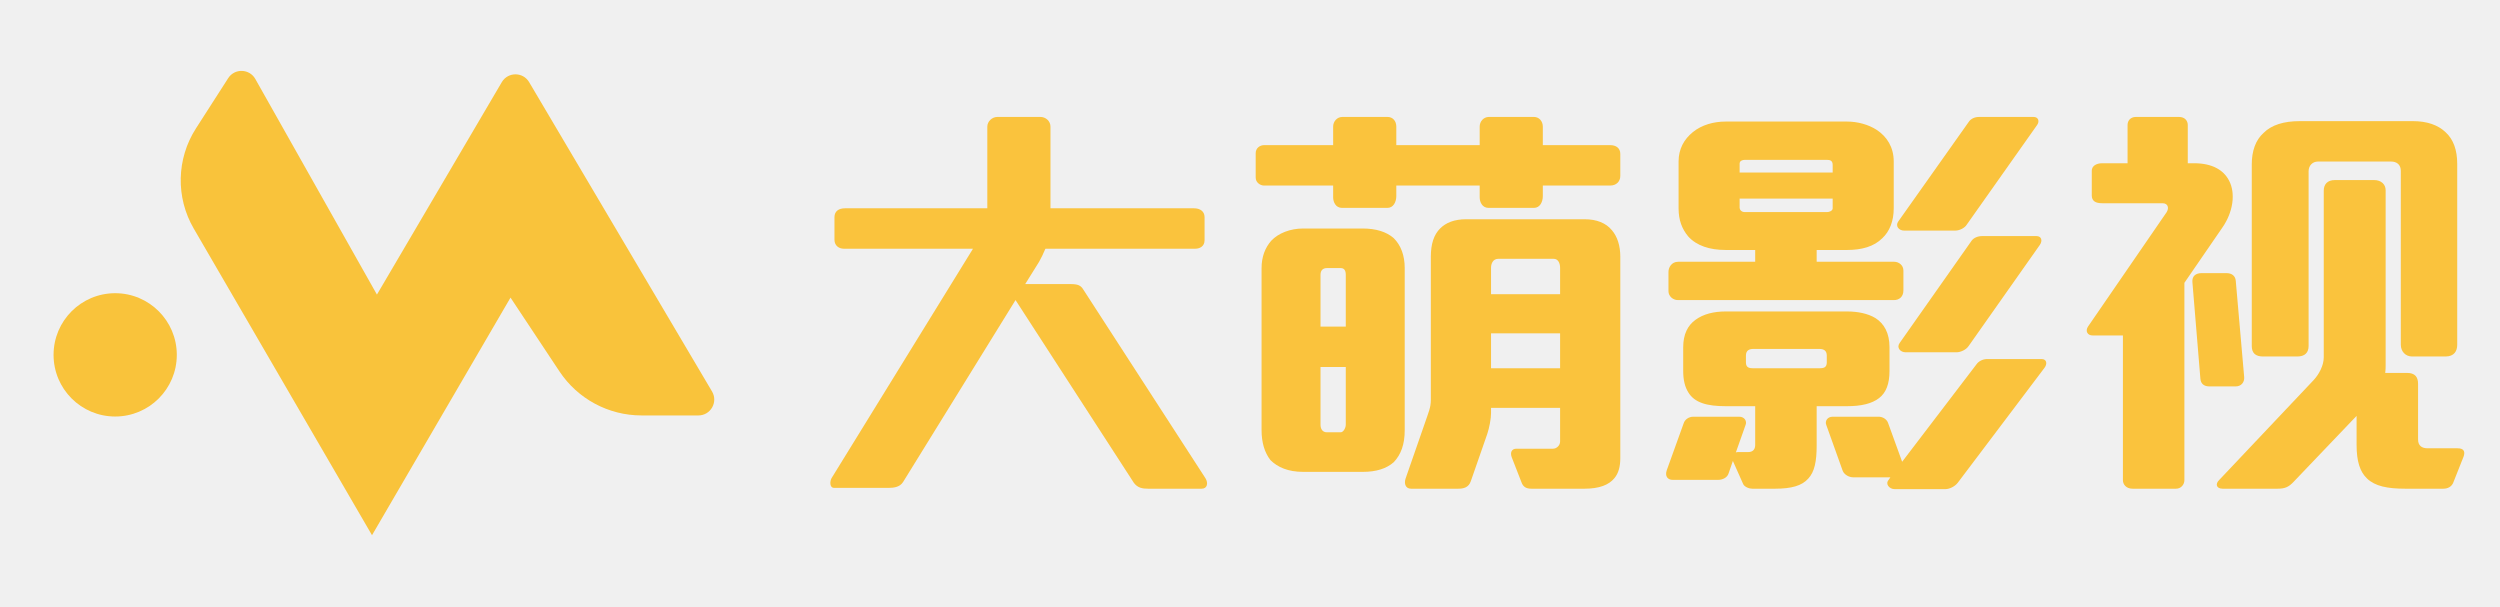
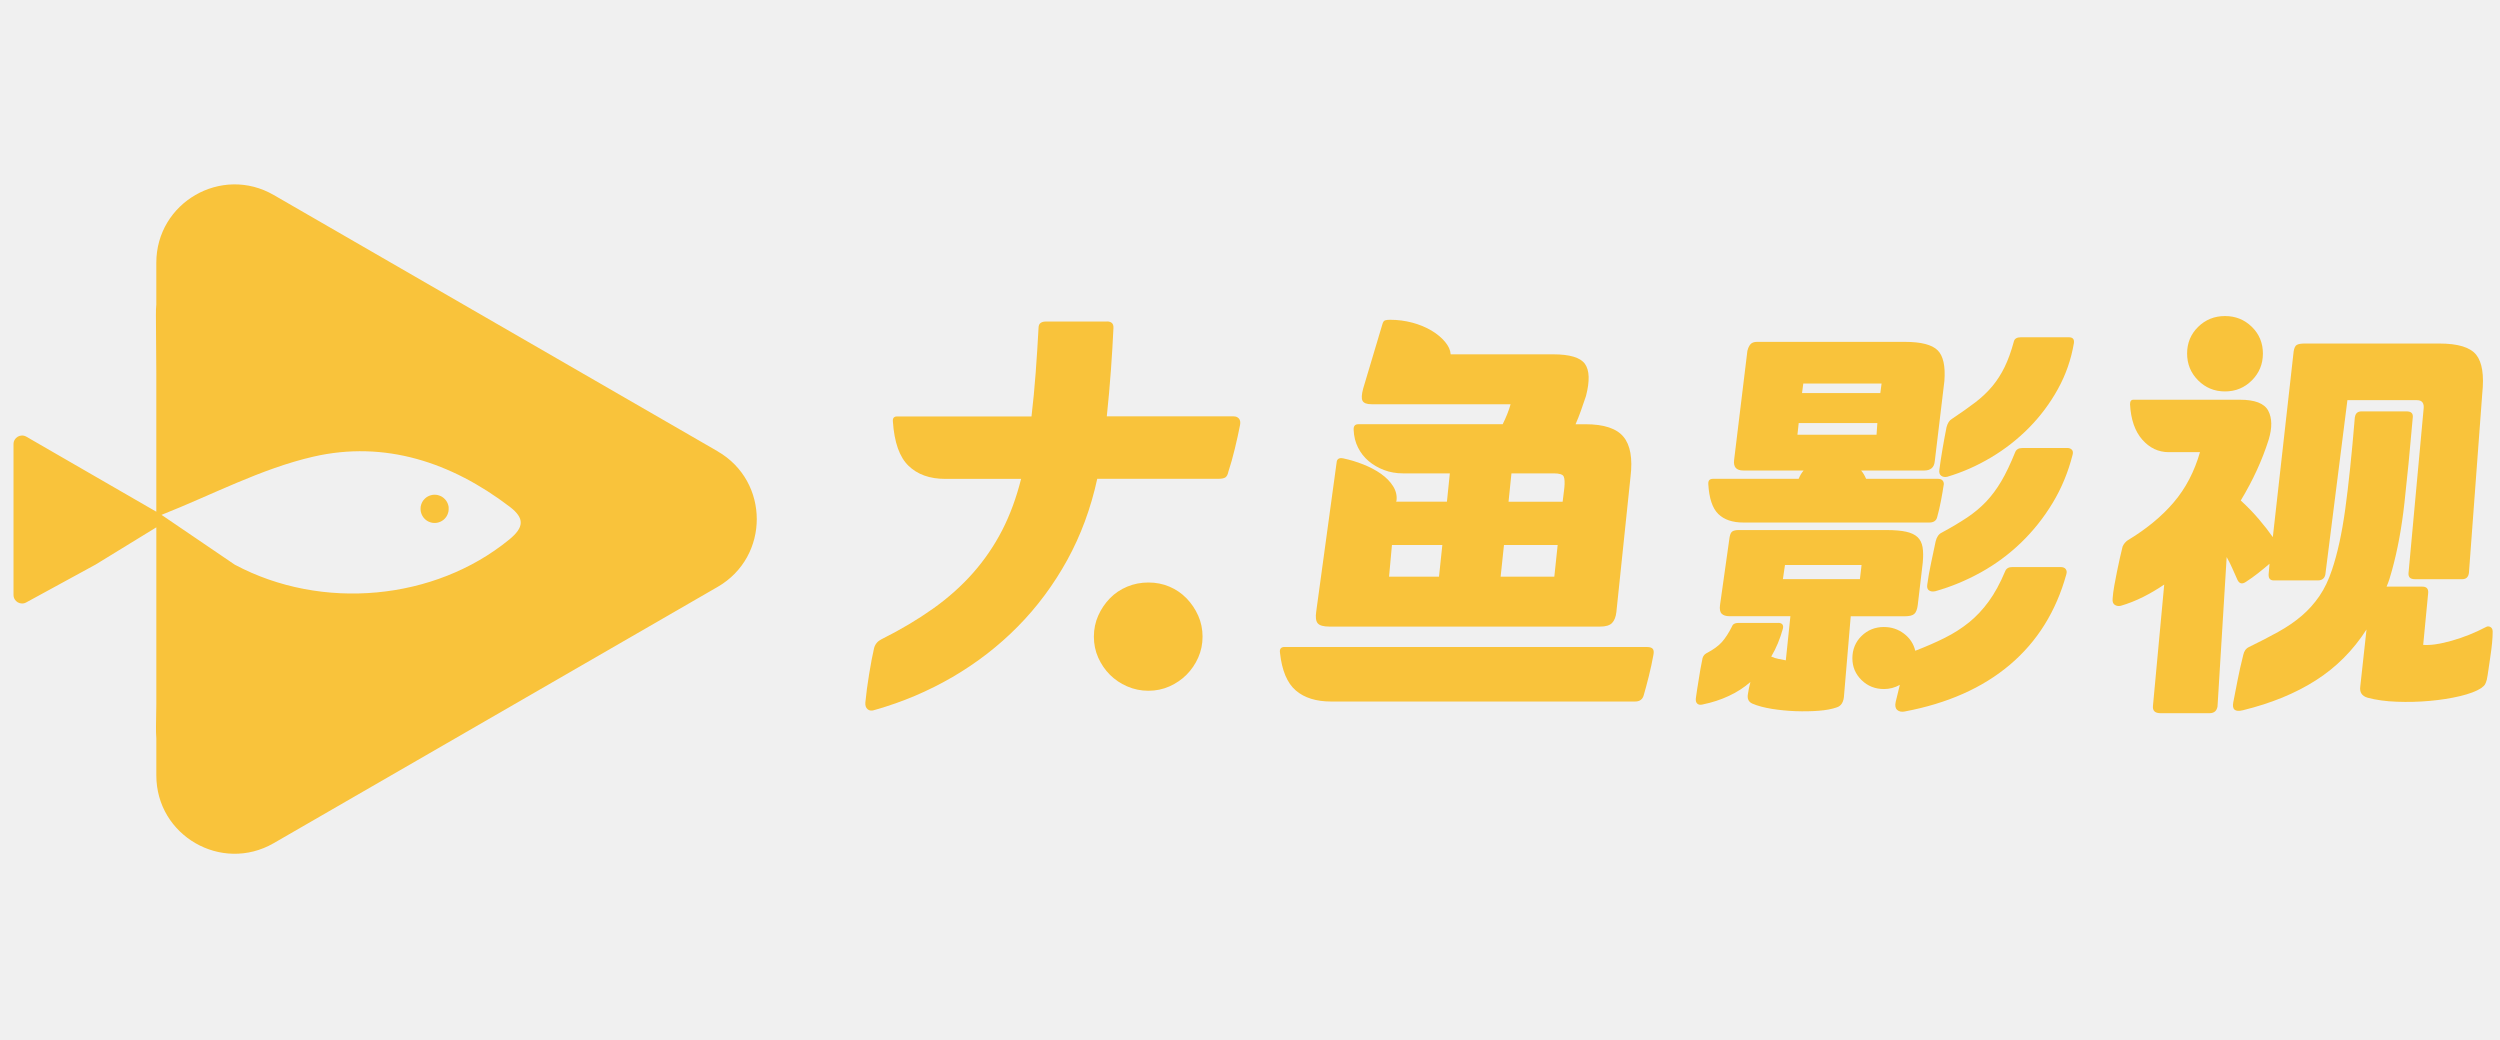
- <svg xmlns="http://www.w3.org/2000/svg" width="132" height="32" viewBox="0 0 132 32" fill="none">
-   <g clip-path="url(#clip0_22558_88547)">
-     <path d="M10.23 12.069L19.642 28.259L26.955 15.714L29.538 19.608C30.502 21.062 32.129 21.935 33.871 21.935H36.875C37.523 21.935 37.925 21.229 37.596 20.671L27.938 4.337C27.614 3.788 26.82 3.788 26.495 4.337L19.902 15.554L13.481 4.17C13.171 3.621 12.388 3.597 12.048 4.128L10.346 6.78C9.318 8.381 9.272 10.425 10.23 12.069Z" fill="#F9C33B" />
-     <path d="M6.082 21.992C7.878 21.992 9.335 20.535 9.335 18.737C9.335 16.939 7.878 15.481 6.082 15.481C4.285 15.481 2.828 16.939 2.828 18.737C2.828 20.535 4.285 21.992 6.082 21.992Z" fill="#F9C33B" />
+ <svg xmlns="http://www.w3.org/2000/svg" width="125" height="52" viewBox="0 0 185 52" fill="none">
+   <g clip-path="url(#clip0_17840_97996)">
+     <path d="M81.903 11.307C82.252 11.307 82.416 11.473 82.395 11.799C82.353 12.723 82.292 13.751 82.21 14.88C82.129 16.009 82.026 17.16 81.903 18.331H91.298C91.462 18.331 91.591 18.388 91.684 18.5C91.777 18.612 91.802 18.772 91.762 18.977C91.659 19.511 91.53 20.096 91.376 20.733C91.222 21.37 91.062 21.934 90.899 22.428C90.857 22.634 90.785 22.772 90.684 22.844C90.582 22.917 90.397 22.953 90.129 22.953H81.196C80.722 25.131 79.983 27.132 78.978 28.96C77.971 30.788 76.754 32.426 75.327 33.874C73.9 35.322 72.287 36.569 70.491 37.618C68.693 38.665 66.779 39.477 64.746 40.052C64.52 40.134 64.339 40.119 64.206 40.007C64.073 39.893 64.016 39.724 64.037 39.499C64.098 38.863 64.191 38.163 64.315 37.405C64.438 36.645 64.562 35.999 64.685 35.465C64.767 35.178 64.951 34.961 65.24 34.819C66.637 34.121 67.899 33.371 69.029 32.571C70.158 31.77 71.15 30.887 72.002 29.921C72.853 28.956 73.573 27.903 74.159 26.763C74.744 25.623 75.211 24.355 75.561 22.958H69.955C68.805 22.958 67.895 22.635 67.228 21.987C66.561 21.341 66.175 20.247 66.073 18.707C66.052 18.46 66.154 18.337 66.38 18.337H76.331C76.454 17.29 76.557 16.216 76.639 15.117C76.72 14.019 76.793 12.905 76.853 11.775C76.853 11.467 77.038 11.313 77.408 11.313H81.906L81.903 11.307ZM84.983 30.625C85.538 30.625 86.057 30.727 86.54 30.932C87.022 31.138 87.442 31.425 87.803 31.795C88.162 32.166 88.449 32.591 88.666 33.074C88.881 33.557 88.989 34.076 88.989 34.63C88.989 35.185 88.881 35.704 88.666 36.187C88.451 36.67 88.162 37.09 87.803 37.451C87.444 37.81 87.022 38.097 86.54 38.313C86.057 38.528 85.538 38.636 84.983 38.636C84.428 38.636 83.906 38.528 83.412 38.313C82.917 38.099 82.492 37.81 82.133 37.451C81.773 37.092 81.486 36.67 81.27 36.187C81.053 35.704 80.947 35.185 80.947 34.63C80.947 34.076 81.055 33.557 81.27 33.074C81.484 32.591 81.773 32.166 82.133 31.795C82.492 31.425 82.917 31.138 83.412 30.932C83.904 30.727 84.428 30.625 84.983 30.625Z" fill="#F9C33B" />
+     <path d="M121.86 35.398C122.086 35.398 122.234 35.444 122.306 35.537C122.379 35.63 122.394 35.778 122.352 35.984C122.27 36.457 122.156 36.979 122.014 37.555C121.869 38.129 121.746 38.593 121.643 38.941C121.561 39.269 121.345 39.433 120.997 39.433H98.508C97.398 39.433 96.526 39.161 95.889 38.616C95.253 38.07 94.861 37.141 94.719 35.828C94.677 35.541 94.791 35.396 95.057 35.396H121.86V35.398ZM102.883 11.184C103.438 11.184 103.981 11.256 104.515 11.398C105.049 11.543 105.52 11.737 105.933 11.984C106.343 12.231 106.678 12.508 106.934 12.816C107.191 13.124 107.33 13.432 107.35 13.74H114.929C116.161 13.74 116.947 13.975 117.286 14.448C117.624 14.922 117.65 15.712 117.364 16.82C117.24 17.191 117.116 17.55 116.993 17.898C116.869 18.247 116.736 18.586 116.592 18.914H117.331C118.686 18.914 119.621 19.222 120.134 19.838C120.647 20.454 120.822 21.44 120.659 22.795L119.612 32.808C119.57 33.179 119.462 33.45 119.289 33.625C119.114 33.8 118.821 33.888 118.411 33.888H98.386C97.934 33.888 97.641 33.806 97.508 33.64C97.375 33.477 97.339 33.188 97.4 32.778L98.909 21.748C98.93 21.482 99.093 21.377 99.401 21.44C99.893 21.543 100.387 21.691 100.88 21.887C101.372 22.082 101.809 22.312 102.189 22.58C102.569 22.848 102.867 23.15 103.082 23.489C103.297 23.827 103.384 24.182 103.344 24.551L103.314 24.644H107.073L107.288 22.55H103.837C103.324 22.55 102.85 22.468 102.419 22.303C101.988 22.139 101.607 21.917 101.279 21.64C100.95 21.362 100.688 21.029 100.494 20.638C100.298 20.248 100.19 19.817 100.171 19.344C100.15 19.057 100.264 18.913 100.509 18.913H111.199C111.322 18.666 111.434 18.415 111.537 18.158C111.64 17.901 111.721 17.66 111.784 17.434H101.495C101.146 17.434 100.925 17.352 100.832 17.187C100.739 17.024 100.754 16.714 100.878 16.263L102.295 11.52C102.337 11.357 102.404 11.258 102.495 11.227C102.586 11.197 102.715 11.182 102.881 11.182L102.883 11.184ZM102.79 30.193H106.486L106.733 27.852H103.004L102.79 30.193ZM115.02 30.193L115.267 27.852H111.294L111.047 30.193H115.02ZM111.847 22.552L111.632 24.646H115.636L115.76 23.629C115.801 23.219 115.784 22.936 115.714 22.782C115.642 22.628 115.4 22.55 114.99 22.55H111.847V22.552Z" fill="#F9C33B" />
+     <path d="M131.626 33.612C131.892 33.633 131.996 33.777 131.934 34.043C131.831 34.414 131.708 34.773 131.563 35.121C131.419 35.471 131.255 35.799 131.071 36.107C131.255 36.189 131.43 36.246 131.595 36.276C131.759 36.307 131.945 36.343 132.15 36.385L132.489 33.12H127.99C127.722 33.12 127.529 33.059 127.405 32.935C127.282 32.812 127.24 32.597 127.282 32.289L127.99 27.268C128.032 27.042 128.103 26.898 128.205 26.837C128.308 26.776 128.462 26.744 128.667 26.744H139.604C140.198 26.744 140.681 26.786 141.052 26.867C141.422 26.949 141.704 27.082 141.899 27.268C142.095 27.453 142.217 27.7 142.27 28.008C142.321 28.316 142.327 28.696 142.285 29.148L141.914 32.291C141.873 32.62 141.785 32.84 141.652 32.954C141.519 33.069 141.287 33.124 140.959 33.124H136.954L136.462 38.946C136.441 39.459 136.257 39.767 135.907 39.87C135.558 39.993 135.117 40.075 134.583 40.117C134.049 40.157 133.484 40.168 132.888 40.147C132.291 40.126 131.706 40.069 131.132 39.978C130.556 39.885 130.073 39.758 129.684 39.592C129.397 39.469 129.283 39.233 129.345 38.884C129.387 38.597 129.448 38.298 129.53 37.99C129.057 38.401 128.522 38.745 127.928 39.022C127.331 39.3 126.685 39.511 125.987 39.653C125.822 39.693 125.695 39.674 125.602 39.592C125.509 39.511 125.472 39.378 125.493 39.191C125.514 39.007 125.545 38.791 125.586 38.545C125.628 38.298 125.668 38.042 125.71 37.776C125.752 37.508 125.792 37.257 125.833 37.021C125.875 36.786 125.915 36.575 125.957 36.39C125.978 36.143 126.081 35.97 126.265 35.866C126.778 35.6 127.164 35.322 127.42 35.033C127.677 34.746 127.928 34.355 128.175 33.863C128.236 33.699 128.389 33.616 128.637 33.616H131.624L131.626 33.612ZM129.315 13.464C129.357 13.28 129.427 13.126 129.53 13.002C129.632 12.879 129.796 12.818 130.022 12.818H140.959C142.15 12.818 142.956 13.023 143.378 13.434C143.798 13.844 143.969 14.604 143.885 15.714L143.176 21.628C143.155 21.875 143.079 22.054 142.944 22.168C142.811 22.28 142.631 22.337 142.405 22.337H137.722C137.865 22.502 137.988 22.708 138.093 22.953H143.421C143.585 22.953 143.703 23.004 143.775 23.107C143.847 23.209 143.862 23.333 143.821 23.477C143.779 23.764 143.718 24.123 143.636 24.555C143.554 24.986 143.461 25.387 143.359 25.756C143.298 26.043 143.102 26.187 142.773 26.187H129.003C128.203 26.187 127.586 25.976 127.154 25.556C126.723 25.136 126.476 24.401 126.415 23.354C126.394 23.088 126.508 22.953 126.753 22.953H133.099C133.201 22.706 133.325 22.5 133.469 22.337H129.001C128.488 22.337 128.262 22.081 128.323 21.567L129.309 13.466L129.315 13.464ZM132.088 29.33L131.934 30.378H137.633L137.756 29.33H132.088ZM138.927 18.825H133.104L133.011 19.688H138.864L138.925 18.825H138.927ZM133.351 16.607H139.144L139.237 15.899H133.444L133.351 16.607ZM139.419 33.92C139.974 33.92 140.466 34.085 140.898 34.412C141.329 34.741 141.607 35.163 141.73 35.676C142.53 35.368 143.26 35.05 143.917 34.72C144.575 34.391 145.17 34.011 145.704 33.58C146.238 33.148 146.726 32.63 147.167 32.023C147.608 31.417 148.015 30.674 148.383 29.79C148.465 29.585 148.64 29.482 148.908 29.482H152.481C152.665 29.482 152.794 29.534 152.866 29.636C152.939 29.739 152.954 29.863 152.912 30.007C152.152 32.759 150.761 34.993 148.737 36.708C146.713 38.422 144.111 39.577 140.928 40.174C140.702 40.214 140.521 40.174 140.388 40.05C140.255 39.927 140.219 39.731 140.28 39.465L140.588 38.201C140.217 38.407 139.828 38.509 139.417 38.509C138.76 38.509 138.205 38.289 137.755 37.846C137.302 37.403 137.076 36.865 137.076 36.229C137.076 35.592 137.302 35.022 137.755 34.581C138.207 34.14 138.76 33.918 139.417 33.918L139.419 33.92ZM153.005 20.672C153.129 20.672 153.231 20.714 153.313 20.796C153.395 20.878 153.416 21.001 153.374 21.166C153.045 22.461 152.553 23.652 151.895 24.739C151.238 25.828 150.462 26.803 149.569 27.666C148.676 28.529 147.684 29.262 146.597 29.868C145.508 30.474 144.379 30.942 143.209 31.271C143.024 31.312 142.87 31.292 142.747 31.21C142.623 31.128 142.581 30.974 142.623 30.748C142.684 30.277 142.777 29.752 142.901 29.177C143.024 28.603 143.136 28.067 143.239 27.575C143.321 27.246 143.475 27.031 143.701 26.928C144.419 26.539 145.041 26.168 145.565 25.819C146.09 25.469 146.555 25.079 146.968 24.648C147.378 24.216 147.752 23.713 148.093 23.139C148.431 22.565 148.775 21.845 149.124 20.982C149.206 20.777 149.381 20.674 149.649 20.674H153.007L153.005 20.672ZM153.098 12.478C153.385 12.478 153.509 12.622 153.469 12.909C153.264 14.122 152.868 15.256 152.283 16.313C151.698 17.371 150.983 18.325 150.141 19.179C149.299 20.032 148.359 20.765 147.323 21.381C146.285 21.997 145.214 22.47 144.104 22.799C143.919 22.841 143.765 22.814 143.642 22.721C143.518 22.628 143.477 22.47 143.518 22.244C143.579 21.771 143.657 21.263 143.75 20.72C143.843 20.176 143.94 19.646 144.043 19.133C144.125 18.825 144.258 18.62 144.444 18.517C145.122 18.065 145.702 17.654 146.185 17.286C146.667 16.915 147.083 16.52 147.433 16.1C147.783 15.68 148.085 15.207 148.342 14.682C148.598 14.158 148.83 13.517 149.035 12.757C149.096 12.573 149.261 12.48 149.527 12.48H153.1L153.098 12.478Z" fill="#F9C33B" />
+     <path d="M166.222 30.562C165.935 30.767 165.719 30.727 165.576 30.438C165.452 30.172 165.329 29.895 165.205 29.606C165.082 29.319 164.937 29.032 164.774 28.743L164.096 39.803C164.035 40.132 163.839 40.296 163.51 40.296H159.875C159.464 40.296 159.278 40.111 159.32 39.741L160.152 30.777C159.639 31.126 159.115 31.434 158.581 31.7C158.047 31.968 157.503 32.183 156.948 32.346C156.783 32.388 156.635 32.367 156.502 32.285C156.369 32.204 156.312 32.05 156.333 31.824C156.353 31.537 156.393 31.218 156.456 30.868C156.517 30.518 156.583 30.17 156.656 29.821C156.728 29.471 156.798 29.139 156.87 28.819C156.943 28.502 157.009 28.219 157.07 27.972C157.112 27.869 157.167 27.776 157.239 27.694C157.311 27.612 157.378 27.552 157.439 27.51C158.835 26.668 159.976 25.729 160.857 24.692C161.741 23.654 162.387 22.417 162.798 20.98H160.487C159.727 20.98 159.075 20.672 158.531 20.057C157.988 19.441 157.684 18.569 157.623 17.438C157.623 17.212 157.705 17.1 157.87 17.1H165.757C166.866 17.1 167.564 17.371 167.851 17.917C168.138 18.46 168.149 19.175 167.881 20.058C167.408 21.558 166.72 23.057 165.817 24.557C166.31 25.009 166.756 25.471 167.157 25.942C167.558 26.415 167.902 26.856 168.189 27.267L169.73 13.527C169.772 13.261 169.854 13.095 169.977 13.035C170.101 12.974 170.285 12.941 170.532 12.941H180.513C181.889 12.941 182.797 13.219 183.24 13.774C183.681 14.329 183.831 15.283 183.687 16.64L182.7 29.918C182.658 30.226 182.495 30.379 182.208 30.379H178.696C178.347 30.379 178.193 30.216 178.234 29.887L179.344 17.81C179.405 17.358 179.242 17.132 178.852 17.132H173.708L172.075 30.039C172.014 30.326 171.828 30.471 171.52 30.471H168.256C167.969 30.471 167.845 30.296 167.885 29.946L167.946 29.237C167.659 29.484 167.37 29.72 167.083 29.946C166.796 30.172 166.507 30.378 166.22 30.562H166.222ZM164.651 10.908C165.432 10.908 166.093 11.176 166.638 11.708C167.182 12.242 167.455 12.9 167.455 13.681C167.455 14.462 167.184 15.123 166.638 15.669C166.095 16.212 165.432 16.486 164.651 16.486C163.869 16.486 163.208 16.214 162.663 15.669C162.119 15.125 161.846 14.462 161.846 13.681C161.846 12.9 162.117 12.244 162.663 11.708C163.206 11.174 163.869 10.908 164.651 10.908ZM174.263 18.394C174.304 18.107 174.468 17.962 174.755 17.962H178.082C178.432 17.962 178.586 18.116 178.544 18.424C178.339 20.786 178.134 22.892 177.928 24.739C177.723 26.588 177.415 28.251 177.005 29.73C176.944 29.956 176.881 30.167 176.821 30.36C176.76 30.556 176.688 30.746 176.606 30.93H179.255C179.563 30.93 179.707 31.084 179.686 31.392L179.316 35.242C179.85 35.284 180.553 35.182 181.425 34.935C182.297 34.688 183.145 34.349 183.966 33.918C184.069 33.857 184.177 33.857 184.289 33.918C184.401 33.979 184.458 34.093 184.458 34.256C184.458 34.503 184.443 34.785 184.413 35.104C184.382 35.423 184.34 35.75 184.289 36.09C184.238 36.428 184.192 36.748 184.15 37.046C184.108 37.344 184.069 37.595 184.027 37.8C183.985 37.964 183.939 38.087 183.888 38.171C183.837 38.253 183.738 38.346 183.595 38.448C183.246 38.675 182.727 38.868 182.039 39.034C181.351 39.197 180.6 39.315 179.791 39.387C178.979 39.459 178.168 39.48 177.356 39.448C176.545 39.418 175.832 39.319 175.215 39.155C174.783 39.032 174.599 38.754 174.66 38.323L175.122 34.102C174.135 35.643 172.889 36.896 171.378 37.861C169.869 38.827 168.065 39.566 165.971 40.079C165.395 40.221 165.16 40.028 165.262 39.494C165.365 38.96 165.473 38.405 165.586 37.831C165.698 37.255 165.836 36.639 166.002 35.982C166.063 35.695 166.207 35.499 166.433 35.396C167.233 35.007 167.957 34.632 168.605 34.271C169.251 33.912 169.827 33.517 170.331 33.086C170.834 32.654 171.27 32.168 171.64 31.622C172.011 31.079 172.319 30.436 172.564 29.697C172.974 28.485 173.303 26.982 173.55 25.184C173.797 23.386 174.033 21.123 174.259 18.39L174.263 18.394Z" fill="#F9C33B" />
+     <g clip-path="url(#clip1_17840_97996)">
+       <path d="M53.105 20.915L36.679 11.432L20.253 1.948C16.393 -0.28 11.567 2.506 11.567 6.963V10.036C11.545 10.293 11.535 10.559 11.538 10.831C11.555 12.28 11.562 13.727 11.567 15.176V20.023C11.567 21.215 11.564 22.406 11.567 23.599C11.567 24.145 11.567 24.694 11.567 25.387L6.783 22.625L1.949 19.834C1.527 19.591 1 19.895 1 20.382V31.546C1 32.033 1.527 32.337 1.949 32.094L7.065 29.303L11.568 26.543V39.641C11.561 40.18 11.554 40.717 11.544 41.256C11.538 41.568 11.546 41.869 11.568 42.163V44.9C11.568 49.359 16.393 52.143 20.254 49.915L36.681 40.432L53.107 30.949C56.966 28.721 56.966 23.148 53.107 20.92L53.105 20.915ZM37.674 27.453C32.173 31.952 23.823 32.751 17.372 29.305L11.952 25.62C15.686 24.146 19.313 22.205 23.181 21.314C28.464 20.097 33.392 21.722 37.719 25.019C38.846 25.878 38.78 26.55 37.676 27.453H37.674Z" fill="#F9C33B" />
+       <path d="M33.203 25.108C33.203 25.087 33.199 25.067 33.197 25.045C33.196 25.029 33.194 25.013 33.193 24.995C33.193 24.99 33.19 24.984 33.189 24.978C33.181 24.943 33.173 24.909 33.163 24.874C33.154 24.845 33.144 24.816 33.132 24.787C33.122 24.762 33.113 24.739 33.102 24.716C33.092 24.694 33.08 24.674 33.068 24.654C33.057 24.632 33.044 24.611 33.029 24.591C33.016 24.572 33.005 24.554 32.99 24.536C32.971 24.512 32.951 24.49 32.931 24.468C32.91 24.446 32.89 24.426 32.868 24.406C32.847 24.386 32.824 24.365 32.8 24.346C32.783 24.332 32.764 24.32 32.745 24.307C32.725 24.294 32.705 24.281 32.683 24.268C32.663 24.256 32.642 24.245 32.621 24.235C32.597 24.223 32.573 24.215 32.548 24.204C32.519 24.193 32.492 24.183 32.461 24.174C32.427 24.164 32.393 24.155 32.357 24.148C32.351 24.148 32.345 24.145 32.34 24.143C32.324 24.141 32.308 24.141 32.292 24.139C32.27 24.136 32.25 24.133 32.228 24.132C32.206 24.132 32.185 24.132 32.163 24.132C32.141 24.132 32.119 24.132 32.098 24.132C32.076 24.132 32.056 24.136 32.034 24.139C32.018 24.141 32.002 24.142 31.986 24.143C31.98 24.143 31.974 24.146 31.969 24.148C31.934 24.155 31.899 24.164 31.864 24.174C31.835 24.183 31.806 24.193 31.777 24.204C31.753 24.215 31.73 24.223 31.705 24.235C31.683 24.245 31.663 24.256 31.643 24.268C31.621 24.28 31.601 24.293 31.58 24.307C31.562 24.32 31.543 24.332 31.525 24.346C31.502 24.365 31.479 24.386 31.457 24.406C31.436 24.426 31.415 24.446 31.395 24.468C31.375 24.49 31.354 24.513 31.335 24.536C31.321 24.554 31.309 24.572 31.296 24.591C31.283 24.611 31.27 24.632 31.257 24.654C31.246 24.674 31.234 24.694 31.224 24.716C31.212 24.739 31.204 24.764 31.194 24.787C31.182 24.816 31.172 24.843 31.163 24.874C31.153 24.907 31.144 24.942 31.137 24.978C31.137 24.984 31.134 24.99 31.133 24.995C31.13 25.011 31.13 25.027 31.128 25.045C31.125 25.067 31.123 25.087 31.123 25.108C31.123 25.13 31.123 25.152 31.123 25.174C31.123 25.195 31.123 25.217 31.123 25.239C31.123 25.261 31.127 25.281 31.13 25.303C31.131 25.319 31.133 25.334 31.134 25.35C31.134 25.356 31.137 25.362 31.139 25.368C31.146 25.403 31.154 25.437 31.165 25.472C31.173 25.501 31.183 25.53 31.195 25.559C31.205 25.584 31.214 25.607 31.225 25.631C31.236 25.653 31.247 25.674 31.259 25.694C31.27 25.716 31.283 25.736 31.298 25.756C31.311 25.775 31.323 25.794 31.337 25.813C31.356 25.836 31.375 25.859 31.395 25.881C31.415 25.902 31.436 25.923 31.457 25.943C31.479 25.963 31.502 25.984 31.525 26.002C31.543 26.017 31.562 26.029 31.582 26.042C31.602 26.055 31.622 26.068 31.643 26.081C31.663 26.092 31.683 26.104 31.705 26.114C31.728 26.126 31.753 26.134 31.776 26.144C31.805 26.156 31.834 26.166 31.863 26.175C31.896 26.185 31.931 26.194 31.967 26.201C31.973 26.201 31.979 26.204 31.985 26.205C32.001 26.208 32.017 26.208 32.032 26.21C32.054 26.212 32.075 26.215 32.096 26.217C32.118 26.217 32.14 26.217 32.161 26.217C32.183 26.217 32.205 26.217 32.227 26.217C32.248 26.217 32.269 26.212 32.29 26.21C32.306 26.208 32.322 26.207 32.338 26.205C32.344 26.205 32.35 26.202 32.356 26.201C32.39 26.194 32.425 26.185 32.46 26.175C32.489 26.166 32.518 26.156 32.547 26.144C32.572 26.134 32.595 26.126 32.618 26.114C32.64 26.104 32.66 26.092 32.68 26.081C32.702 26.069 32.722 26.056 32.741 26.042C32.76 26.029 32.779 26.017 32.797 26.002C32.821 25.984 32.844 25.965 32.866 25.945C32.887 25.924 32.909 25.904 32.928 25.882C32.948 25.86 32.968 25.837 32.986 25.814C33 25.797 33.012 25.778 33.025 25.758C33.038 25.737 33.051 25.717 33.064 25.695C33.076 25.675 33.087 25.655 33.097 25.633C33.109 25.61 33.118 25.585 33.128 25.561C33.139 25.532 33.15 25.504 33.158 25.474C33.168 25.439 33.177 25.405 33.184 25.369C33.184 25.363 33.187 25.358 33.189 25.352C33.192 25.336 33.192 25.32 33.193 25.304C33.196 25.282 33.199 25.262 33.2 25.24C33.2 25.219 33.2 25.197 33.2 25.175C33.2 25.153 33.2 25.132 33.2 25.11L33.203 25.108Z" fill="#F9C33B" />
+     </g>
  </g>
-   <path d="M129.741 8.641V18.201C129.741 18.534 129.586 18.823 129.119 18.823H127.363C127.007 18.823 126.763 18.556 126.763 18.201V9.019C126.763 8.686 126.54 8.53 126.251 8.53H122.383C122.116 8.53 121.894 8.73 121.894 9.042V18.267C121.894 18.623 121.694 18.823 121.294 18.823H119.493C119.093 18.823 118.893 18.645 118.893 18.267V8.686C118.893 7.975 119.093 7.397 119.515 7.019C119.938 6.596 120.582 6.396 121.427 6.396H127.407C128.141 6.396 128.719 6.596 129.119 6.974C129.541 7.352 129.741 7.93 129.741 8.641ZM125.962 10.042V19.246C125.962 19.401 125.962 19.535 125.94 19.69H127.096C127.518 19.69 127.674 19.913 127.674 20.268V23.203C127.674 23.536 127.874 23.67 128.185 23.67H129.764C130.119 23.67 130.164 23.87 130.075 24.114L129.519 25.515C129.43 25.693 129.252 25.804 129.008 25.804H127.007C126.051 25.804 125.406 25.67 124.984 25.27C124.606 24.915 124.428 24.359 124.428 23.492V21.958L121.116 25.426C120.849 25.715 120.649 25.804 120.249 25.804H117.359C117.025 25.804 116.959 25.559 117.159 25.359L122.161 20.068C122.45 19.757 122.694 19.29 122.694 18.868V10.064C122.694 9.731 122.894 9.508 123.272 9.508H125.362C125.718 9.508 125.962 9.731 125.962 10.042ZM117.692 9.531C118.048 10.198 117.915 11.198 117.337 12.021L115.336 14.933V25.359C115.336 25.559 115.18 25.804 114.891 25.804H112.601C112.246 25.804 112.09 25.559 112.09 25.359V17.712H110.49C110.223 17.712 110.089 17.489 110.245 17.245L114.402 11.198C114.536 10.976 114.469 10.731 114.18 10.731H111.001C110.645 10.731 110.445 10.62 110.445 10.309V9.019C110.445 8.775 110.667 8.619 111.001 8.619H112.335V6.596C112.335 6.396 112.468 6.174 112.779 6.174H115.047C115.38 6.174 115.514 6.396 115.514 6.596V8.619H115.847C116.803 8.619 117.403 8.975 117.692 9.531ZM118.048 14.822L118.493 19.913C118.515 20.179 118.337 20.402 118.048 20.402H116.647C116.381 20.402 116.203 20.268 116.181 20.002L115.758 14.888C115.736 14.577 115.936 14.421 116.247 14.421H117.559C117.826 14.421 118.026 14.555 118.048 14.822Z" fill="#FAC33D" />
-   <path d="M88.606 13.821H92.674V13.199H91.118C90.274 13.199 89.584 12.976 89.14 12.487C88.806 12.087 88.629 11.62 88.629 10.998V8.53C88.629 7.863 88.918 7.352 89.384 6.974C89.851 6.596 90.474 6.418 91.118 6.418H97.521C98.077 6.418 98.655 6.574 99.099 6.863C99.633 7.219 99.989 7.774 99.989 8.53V10.998C99.989 11.687 99.766 12.221 99.388 12.576C98.944 13.021 98.299 13.199 97.521 13.199H95.92V13.821H100.011C100.255 13.821 100.5 13.999 100.5 14.288V15.333C100.5 15.689 100.255 15.844 100.011 15.844H88.584C88.34 15.844 88.095 15.644 88.095 15.377V14.355C88.095 14.133 88.251 13.821 88.606 13.821ZM92.163 22.447L91.652 23.892C91.696 23.87 91.719 23.87 91.763 23.87H92.297C92.586 23.87 92.674 23.692 92.674 23.492V21.447H91.118C90.14 21.447 89.473 21.269 89.14 20.713C88.962 20.424 88.873 20.068 88.873 19.579V18.334C88.873 17.645 89.118 17.178 89.518 16.889C89.94 16.578 90.496 16.445 91.118 16.445H97.521C98.099 16.445 98.632 16.556 99.032 16.8C99.477 17.089 99.766 17.578 99.766 18.334V19.579C99.766 20.268 99.588 20.735 99.21 21.024C98.832 21.313 98.277 21.447 97.521 21.447H95.92V23.514C95.92 24.359 95.809 24.915 95.476 25.27C95.142 25.648 94.586 25.804 93.719 25.804H92.519C92.363 25.804 92.097 25.715 92.03 25.537L91.496 24.337L91.274 24.981C91.207 25.226 90.941 25.337 90.718 25.337H88.317C88.05 25.337 87.895 25.137 88.006 24.826L88.895 22.358C88.962 22.136 89.184 22.002 89.407 22.002H91.83C92.119 22.002 92.252 22.247 92.163 22.447ZM99.7 22.358L100.433 24.381L104.368 19.223C104.479 19.068 104.701 18.957 104.924 18.957H107.792C108.081 18.957 108.103 19.223 107.947 19.424L103.368 25.492C103.212 25.693 102.923 25.826 102.723 25.826H100.033C99.766 25.826 99.522 25.559 99.722 25.337L99.811 25.203H97.854C97.632 25.203 97.388 25.07 97.299 24.87L96.431 22.447C96.343 22.247 96.476 22.002 96.765 22.002H99.188C99.41 22.002 99.633 22.136 99.7 22.358ZM107.703 12.932L103.946 18.267C103.812 18.468 103.523 18.601 103.301 18.601H100.611C100.344 18.601 100.122 18.356 100.3 18.112L104.101 12.71C104.212 12.554 104.435 12.465 104.657 12.465H107.525C107.792 12.465 107.858 12.71 107.703 12.932ZM107.547 6.618L103.857 11.843C103.745 12.043 103.456 12.176 103.234 12.176H100.544C100.255 12.176 100.055 11.932 100.233 11.687L103.946 6.441C104.057 6.263 104.279 6.174 104.501 6.174H107.369C107.636 6.174 107.703 6.418 107.547 6.618ZM92.586 19.446H96.054C96.298 19.446 96.454 19.401 96.454 19.134V18.779C96.454 18.512 96.298 18.423 96.054 18.423H92.586C92.341 18.423 92.185 18.512 92.185 18.779V19.134C92.185 19.401 92.341 19.446 92.586 19.446ZM96.765 10.998V10.487H91.852V10.954C91.852 11.109 91.985 11.198 92.119 11.198H96.476C96.587 11.198 96.765 11.131 96.765 10.998ZM91.852 8.641V9.108H96.765V8.708C96.765 8.486 96.632 8.441 96.476 8.441H92.119C92.008 8.441 91.852 8.486 91.852 8.641Z" fill="#FAC33D" />
-   <path d="M85.552 13.555V24.181C85.552 24.625 85.463 24.981 85.24 25.248C84.951 25.604 84.44 25.804 83.662 25.804H80.861C80.594 25.804 80.416 25.715 80.328 25.448L79.816 24.136C79.727 23.892 79.816 23.692 80.061 23.692H81.995C82.195 23.692 82.373 23.514 82.373 23.314V21.535H78.727V21.802C78.727 22.113 78.638 22.58 78.527 22.914L77.66 25.404C77.549 25.737 77.282 25.804 76.993 25.804H74.503C74.214 25.804 74.125 25.537 74.214 25.27L75.281 22.202C75.415 21.802 75.548 21.513 75.548 21.135V13.555C75.548 12.888 75.704 12.399 76.037 12.065C76.348 11.754 76.793 11.576 77.415 11.576H83.662C84.307 11.576 84.796 11.776 85.107 12.154C85.396 12.487 85.552 12.976 85.552 13.555ZM74.169 14.155V22.714C74.169 23.47 73.969 24.003 73.591 24.403C73.214 24.737 72.68 24.915 71.947 24.915H68.812C68.012 24.915 67.456 24.67 67.078 24.292C66.767 23.892 66.611 23.358 66.611 22.714V14.155C66.611 13.577 66.789 13.088 67.122 12.71C67.5 12.31 68.123 12.065 68.812 12.065H71.947C72.658 12.065 73.214 12.243 73.591 12.576C73.969 12.954 74.169 13.488 74.169 14.155ZM73.258 10.976H70.857C70.524 10.976 70.39 10.665 70.39 10.42V9.797H66.744C66.544 9.797 66.3 9.642 66.3 9.375V8.086C66.3 7.819 66.522 7.663 66.744 7.663H70.39V6.685C70.39 6.418 70.59 6.174 70.879 6.174H73.258C73.547 6.174 73.725 6.396 73.725 6.685V7.663H78.127V6.685C78.127 6.418 78.327 6.174 78.616 6.174H80.994C81.261 6.174 81.461 6.396 81.461 6.685V7.663H85.018C85.329 7.663 85.552 7.819 85.552 8.13V9.286C85.552 9.597 85.329 9.797 85.018 9.797H81.461V10.353C81.461 10.665 81.306 10.976 80.994 10.976H78.594C78.26 10.976 78.127 10.665 78.127 10.42V9.797H73.725V10.353C73.725 10.665 73.569 10.976 73.258 10.976ZM78.727 14.133V15.533H82.373V14.133C82.373 13.888 82.262 13.666 82.039 13.666H79.105C78.838 13.666 78.727 13.91 78.727 14.133ZM78.727 17.601V19.446H82.373V17.601H78.727ZM71.057 22.425V19.379H69.723V22.425C69.723 22.625 69.812 22.825 70.057 22.825H70.79C70.924 22.825 71.057 22.602 71.057 22.425ZM69.723 14.51V17.245H71.057V14.51C71.057 14.244 70.946 14.155 70.79 14.155H70.057C69.857 14.155 69.723 14.266 69.723 14.51Z" fill="#FAC33D" />
-   <path d="M55.465 6.685V10.998H63.045C63.357 10.998 63.601 11.154 63.601 11.465V12.688C63.601 12.999 63.357 13.132 63.112 13.132H55.198C55.087 13.399 54.976 13.621 54.865 13.821L54.131 14.999H56.51C56.91 14.999 57.065 15.066 57.199 15.289L63.646 25.248C63.801 25.492 63.757 25.804 63.446 25.804H60.622C60.311 25.804 60.067 25.759 59.867 25.492L53.62 15.844L47.684 25.448C47.506 25.737 47.15 25.759 46.928 25.759H44.038C43.794 25.759 43.816 25.404 43.905 25.248L51.374 13.132H44.549C44.283 13.132 44.06 12.954 44.06 12.665V11.465C44.06 11.154 44.283 10.998 44.616 10.998H52.13V6.685C52.13 6.418 52.375 6.174 52.664 6.174H54.931C55.22 6.174 55.465 6.396 55.465 6.685Z" fill="#FAC33D" />
  <defs>
-     <clipPath id="clip0_22558_88547">
-       <rect width="34.886" height="24.514" fill="white" transform="translate(2.82812 3.74268)" />
+     <clipPath id="clip0_17840_97996">
+       <rect width="184.46" height="52" fill="white" />
+     </clipPath>
+     <clipPath id="clip1_17840_97996">
+       <rect width="55" height="49.532" fill="white" transform="translate(1 1.16406)" />
    </clipPath>
  </defs>
</svg>
